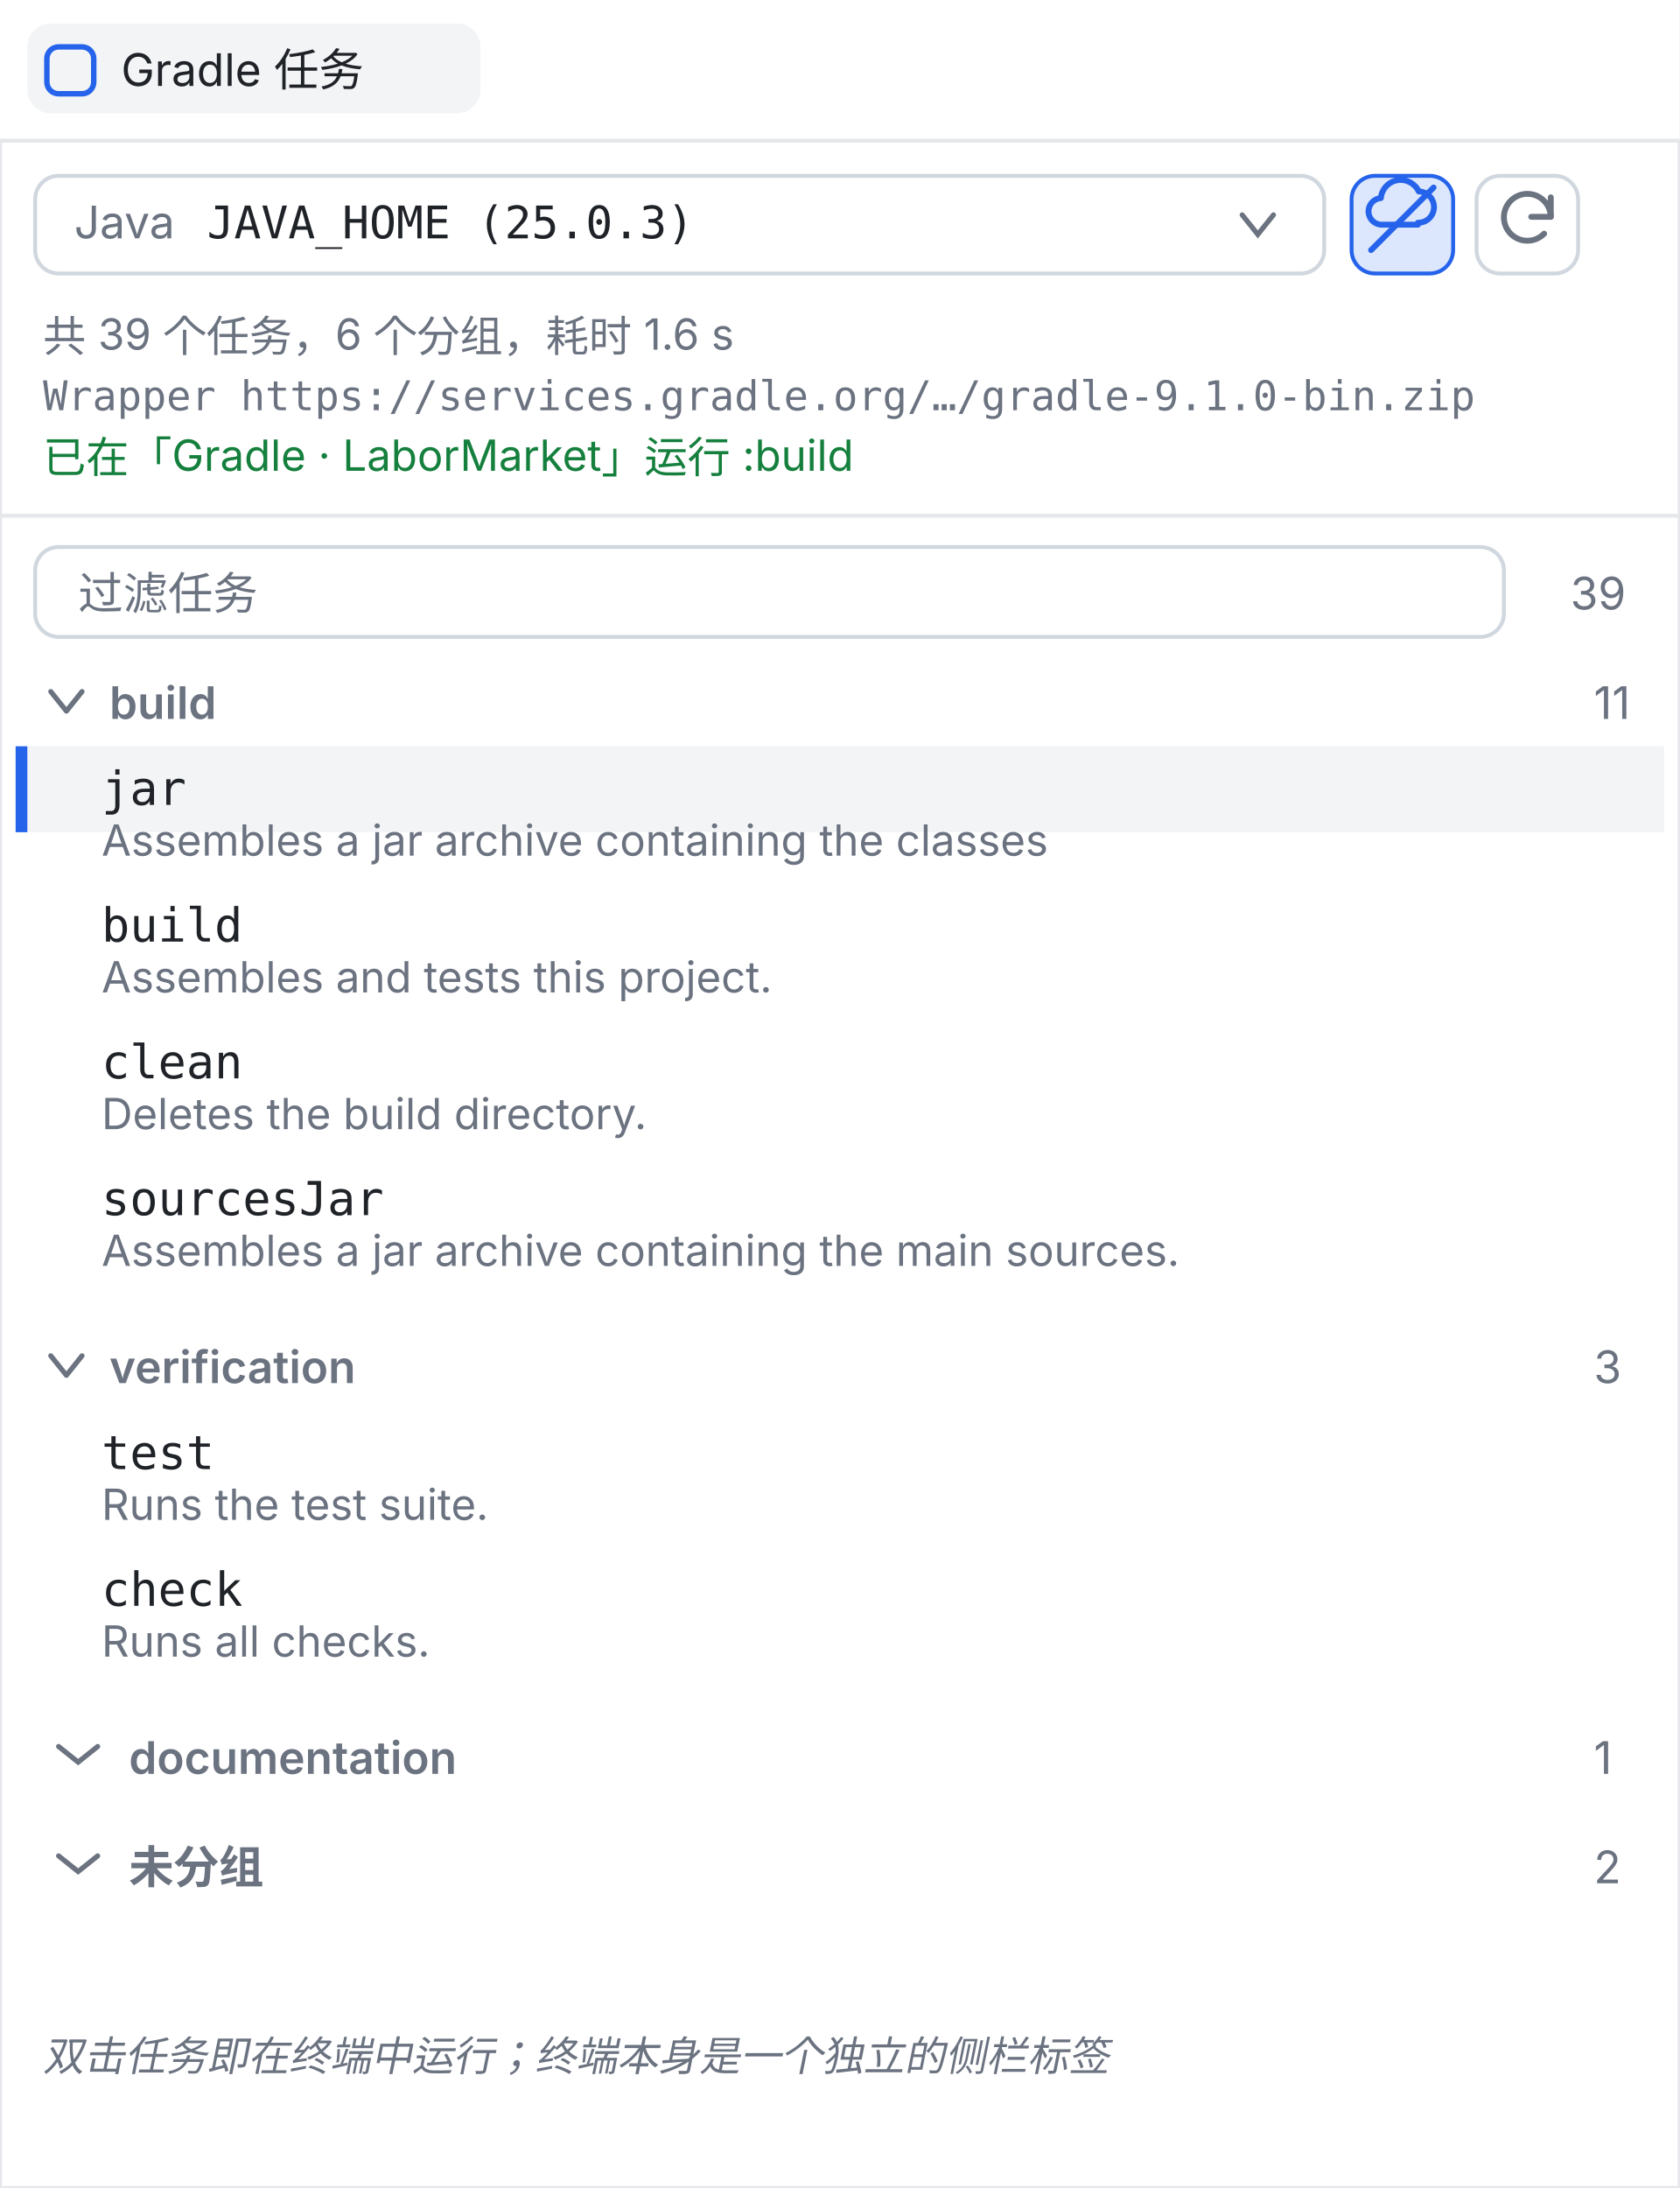
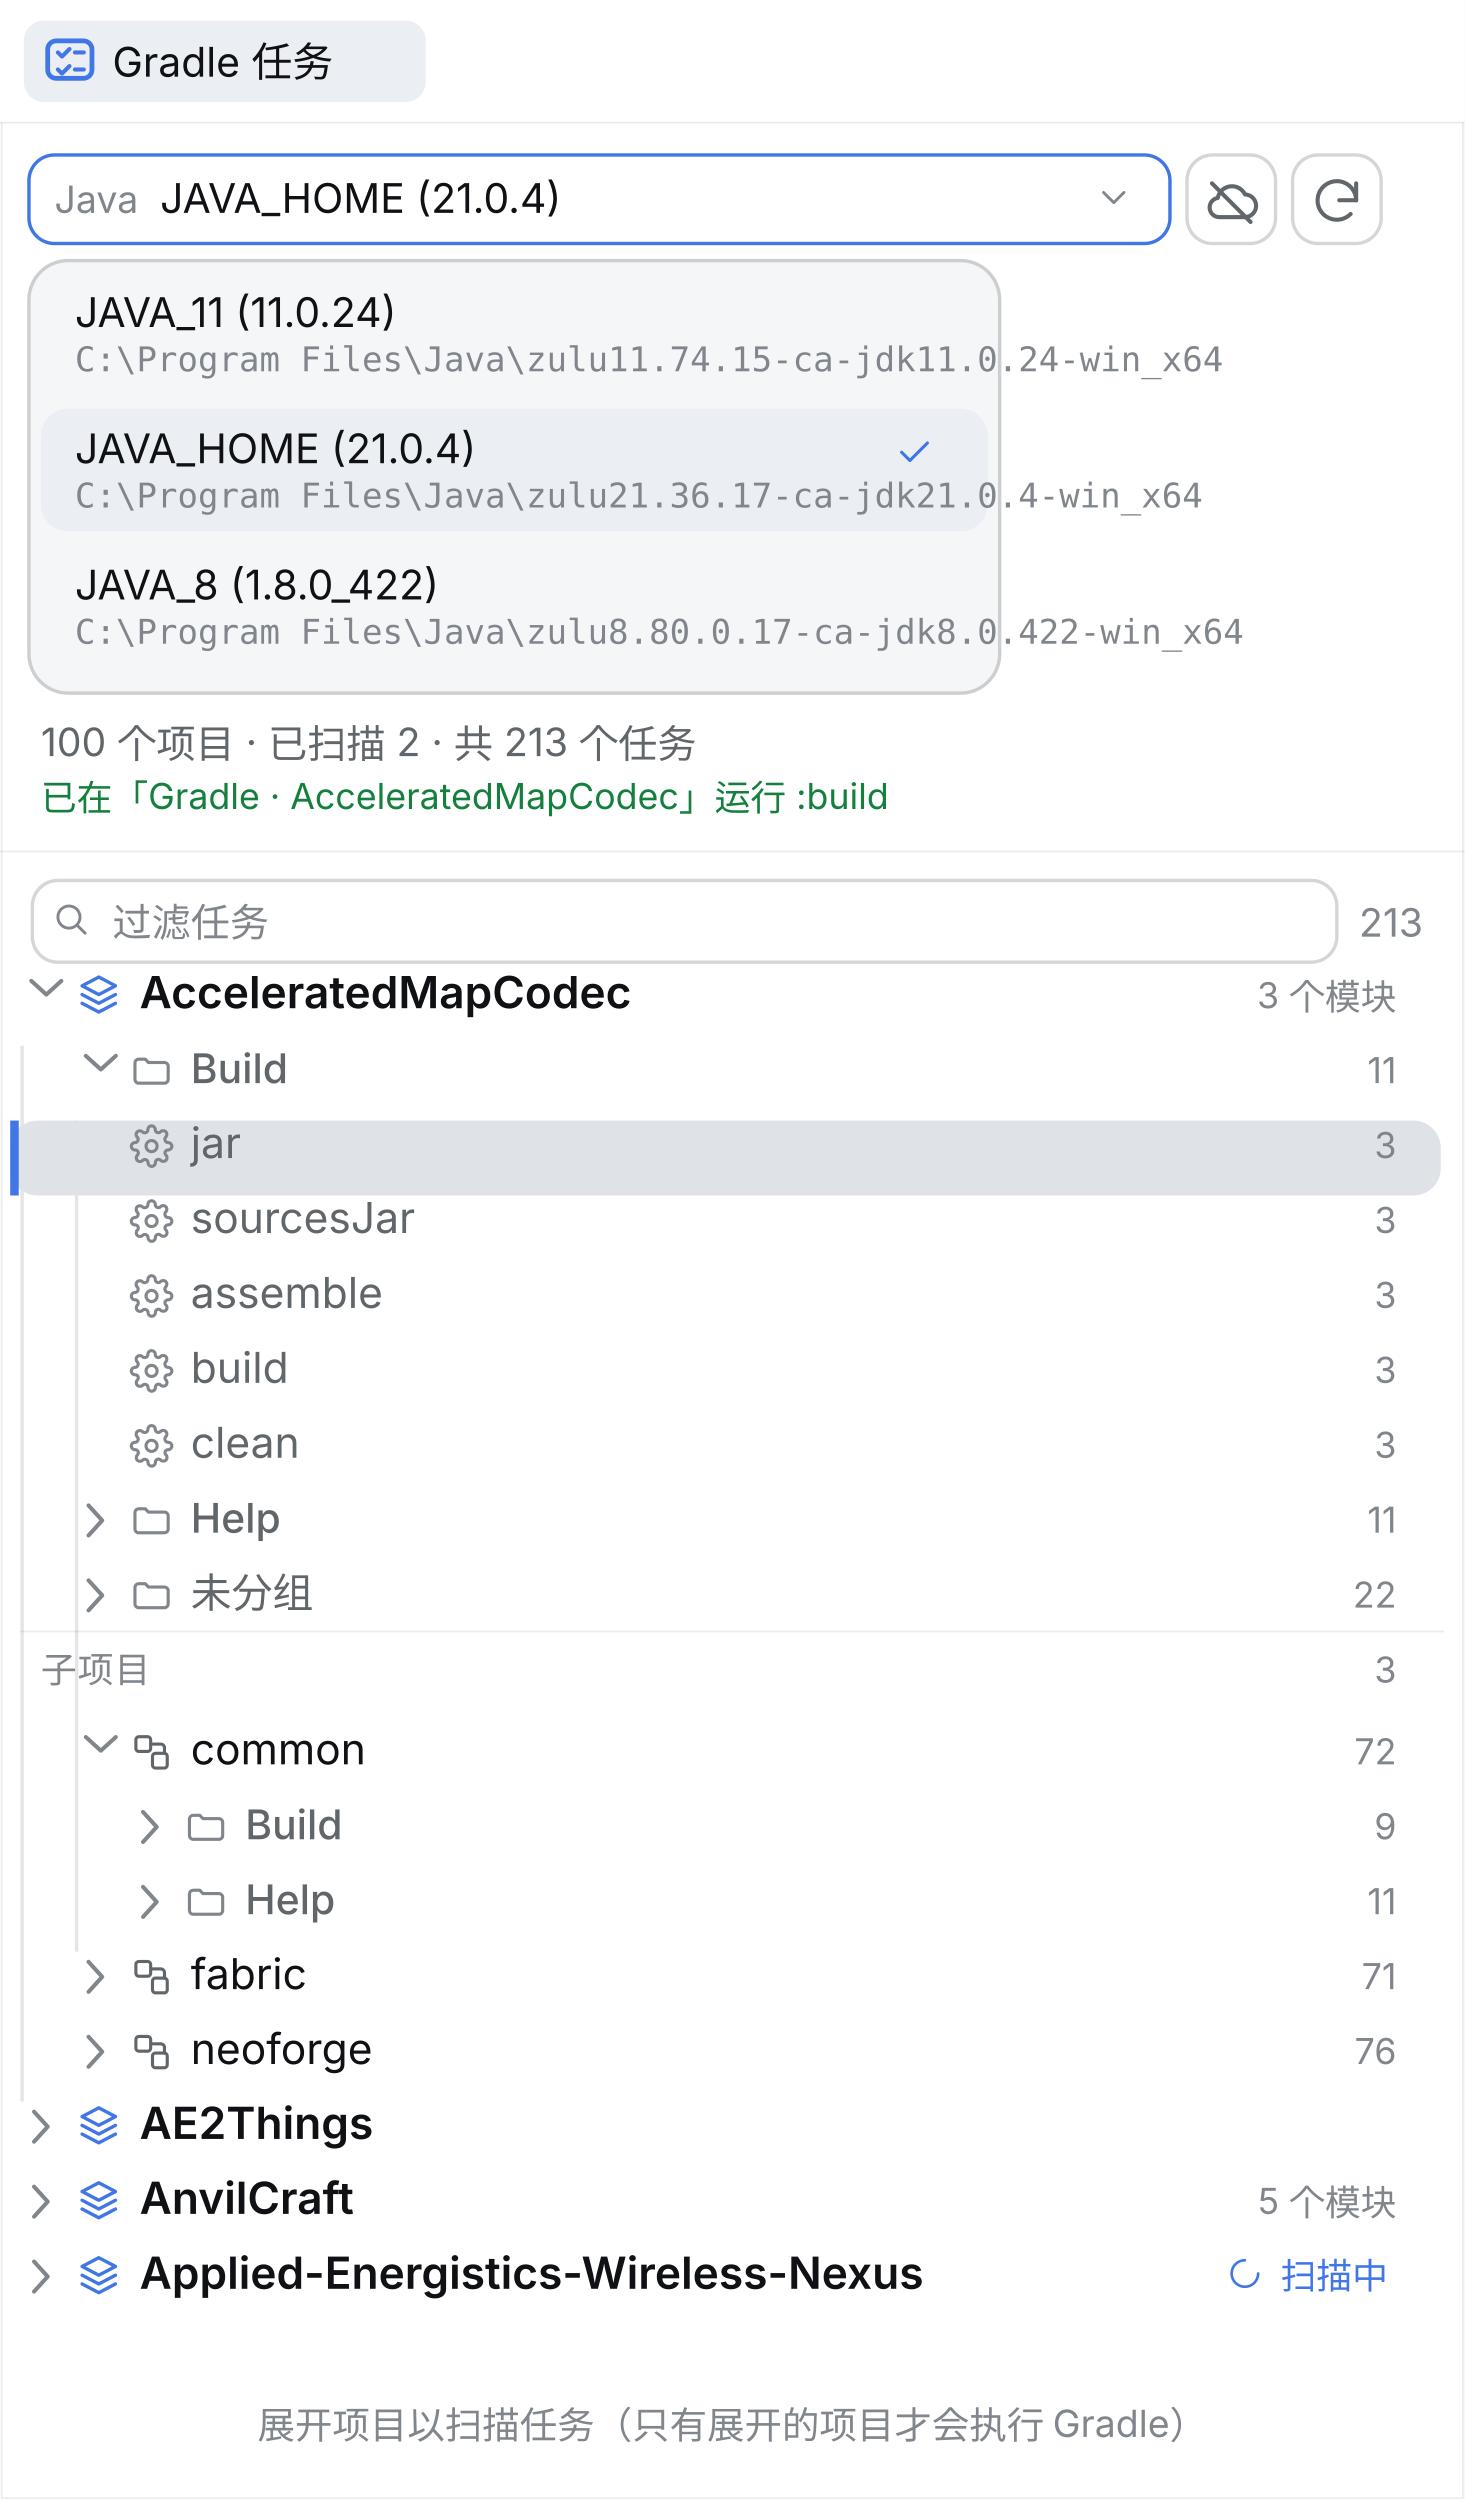
- <svg xmlns="http://www.w3.org/2000/svg" width="430" height="560" viewBox="0 0 430 560" role="img" aria-label="Gradle 任务面板：右侧边栏标签页">
+ <svg xmlns="http://www.w3.org/2000/svg" width="430" height="734" viewBox="0 0 430 734" role="img" aria-label="Gradle 任务面板：工作区多项目树、主题化 JDK 下拉、IDEA 风格任务列表">
  <defs>
    <style>
-       .label { fill: #1f2328; font-family: -apple-system, "Segoe UI", "Microsoft YaHei", sans-serif; }
-       .muted { fill: #6b7280; font-family: -apple-system, "Segoe UI", "Microsoft YaHei", sans-serif; }
+       .label { fill: #0f1115; font-family: -apple-system, "Segoe UI", "Microsoft YaHei", sans-serif; }
+       .muted { fill: #61666b; font-family: -apple-system, "Segoe UI", "Microsoft YaHei", sans-serif; }
+       .dim { fill: #81858c; font-family: -apple-system, "Segoe UI", "Microsoft YaHei", sans-serif; }
      .mono { font-family: ui-monospace, "Cascadia Mono", Consolas, monospace; }
-       .border { stroke: #e5e7eb; stroke-width: 1; }
-       .border2 { stroke: #d0d7de; stroke-width: 1; }
-       .layer1 { fill: #ffffff; }
-       .layer2 { fill: #f3f4f6; }
+       .ico { fill: none; stroke: currentColor; stroke-width: 1.7; stroke-linecap: round; stroke-linejoin: round; }
+       .hair { stroke: #00000014; stroke-width: 0.5; }
+       .hair2 { stroke: #00000029; stroke-width: 1; }
    </style>
+     <symbol id="i-project" viewBox="0 0 24 24">
+       <path d="M12 3.2 20.4 7.6 12 12 3.6 7.6Z" />
+       <path d="M3.6 12 12 16.4 20.4 12" />
+       <path d="M3.6 16.4 12 20.8l8.4-4.4" />
+     </symbol>
+     <symbol id="i-module" viewBox="0 0 24 24">
+       <rect x="3.5" y="3.5" width="8" height="8" rx="1.6" />
+       <rect x="12.5" y="12.5" width="8" height="8" rx="1.6" />
+       <path d="M12.5 7.5h4.5a2 2 0 0 1 2 2v3" />
+     </symbol>
+     <symbol id="i-folder" viewBox="0 0 24 24">
+       <path d="M3 7.5a2 2 0 0 1 2-2h3.6l1.7 1.8H19a2 2 0 0 1 2 2v7.2a2 2 0 0 1-2 2H5a2 2 0 0 1-2-2Z" />
+     </symbol>
+     <symbol id="i-task" viewBox="0 0 24 24">
+       <circle cx="12" cy="12" r="3" />
+       <path d="M19.4 15a1.65 1.65 0 0 0 .33 1.82l.06.06a2 2 0 0 1-2.83 2.83l-.06-.06a1.65 1.65 0 0 0-1.82-.33 1.65 1.65 0 0 0-1 1.51V21a2 2 0 0 1-4 0v-.09A1.65 1.65 0 0 0 9 19.4a1.65 1.65 0 0 0-1.82.33l-.06.06a2 2 0 0 1-2.83-2.83l.06-.06a1.65 1.65 0 0 0 .33-1.82 1.65 1.65 0 0 0-1.51-1H3a2 2 0 0 1 0-4h.09A1.65 1.65 0 0 0 4.6 9a1.65 1.65 0 0 0-.33-1.82l-.06-.06a2 2 0 0 1 2.83-2.83l.06.06A1.65 1.65 0 0 0 9 4.6h.08A1.65 1.65 0 0 0 10 3.09V3a2 2 0 0 1 4 0v.09a1.65 1.65 0 0 0 1 1.51 1.65 1.65 0 0 0 1.82-.33l.06-.06a2 2 0 0 1 2.83 2.83l-.06.06A1.65 1.65 0 0 0 19.4 9v.08a1.65 1.65 0 0 0 1.51 1H21a2 2 0 0 1 0 4h-.09a1.65 1.65 0 0 0-1.51 1Z" />
+     </symbol>
+     <symbol id="i-refresh" viewBox="0 0 24 24">
+       <path d="M20 11a8 8 0 1 0-2.3 5.7" />
+       <path d="M20 4v7h-7" />
+     </symbol>
+     <symbol id="i-cloud-off" viewBox="0 0 24 24">
+       <path d="M17.5 18H7a4 4 0 0 1-.6-7.95A6 6 0 0 1 17.7 8.6a3.7 3.7 0 0 1-.2 9.4Z" />
+       <path d="M4 4l16 16" />
+     </symbol>
+     <symbol id="i-search" viewBox="0 0 24 24">
+       <circle cx="10.5" cy="10.5" r="6.5" />
+       <path d="M15.5 15.5 20 20" />
+     </symbol>
+     <symbol id="i-chevron" viewBox="0 0 24 24">
+       <path d="M6 9l6 6 6-6" />
+     </symbol>
+     <symbol id="i-check" viewBox="0 0 24 24">
+       <path d="M5 12.5l4.5 4.5L19 7.5" />
+     </symbol>
+     <symbol id="i-spin" viewBox="0 0 24 24">
+       <path d="M12 3.5a8.5 8.5 0 1 0 8.5 8.5" />
+     </symbol>
  </defs>
-   <rect x="0" y="0" width="430" height="560" fill="#ffffff" />
-   <rect x="0" y="0" width="430" height="560" fill="none" stroke="#e5e7eb" />
+   <rect x="0" y="0" width="430" height="734" fill="#ffffff" />
+   <rect x="0.5" y="0.5" width="429" height="733" fill="none" class="hair" />
  <rect x="0" y="0" width="430" height="36" fill="#ffffff" />
-   <line class="border" x1="0" y1="36" x2="430" y2="36" />
-   <rect x="7" y="6" width="116" height="23" rx="6" class="layer2" />
-   <rect x="12" y="12" width="12" height="12" rx="3" fill="none" stroke="#2563eb" stroke-width="1.4" />
-   <text x="31" y="22" font-size="11.5" class="label">Gradle 任务</text>
-   <rect x="9" y="45" width="330" height="25" rx="6" class="layer1" />
-   <rect x="9" y="45" width="330" height="25" rx="6" fill="none" class="border2" />
-   <text x="19" y="61" font-size="11.5" class="muted">Java</text>
-   <text x="53" y="61" font-size="11.5" class="mono" fill="#1f2328">JAVA_HOME (25.0.3)</text>
-   <path d="M318 55l4 5 4-5" fill="none" stroke="#6b7280" stroke-width="1.3" stroke-linecap="round" />
-   <rect x="346" y="45" width="26" height="25" rx="6" fill="#2563eb" fill-opacity="0.16" />
-   <rect x="346" y="45" width="26" height="25" rx="6" fill="none" stroke="#2563eb" stroke-width="1" />
-   <path d="M363 57.5H354a3.4 3.4 0 0 1-.5-6.8A5.1 5.1 0 0 1 363.2 49a3.1 3.1 0 0 1-.2 8Z" fill="none" stroke="#2563eb" stroke-width="1.5" stroke-linecap="round" stroke-linejoin="round" />
-   <path d="M351 64l16-16" stroke="#2563eb" stroke-width="1.5" stroke-linecap="round" />
-   <rect x="378" y="45" width="26" height="25" rx="6" class="layer1" />
-   <rect x="378" y="45" width="26" height="25" rx="6" fill="none" class="border2" />
-   <path d="M397 55.5a6 6 0 1 0-1.7 4.3" fill="none" stroke="#6b7280" stroke-width="1.5" stroke-linecap="round" />
-   <path d="M397 50.5v5h-5" fill="none" stroke="#6b7280" stroke-width="1.5" stroke-linecap="round" stroke-linejoin="round" />
-   <text x="11" y="90" font-size="11" class="muted">共 39 个任务，6 个分组，耗时 1.6 s</text>
-   <text x="11" y="105" font-size="10.5" class="muted mono">Wrapper https://services.gradle.org/…/gradle-9.1.0-bin.zip</text>
-   <text x="11" y="121" font-size="11" fill="#15803d" font-family="-apple-system, 'Segoe UI', 'Microsoft YaHei', sans-serif">已在「Gradle · LaborMarket」运行 :build</text>
-   <line class="border" x1="0" y1="132" x2="430" y2="132" />
-   <rect x="9" y="140" width="376" height="23" rx="6" class="layer1" />
-   <rect x="9" y="140" width="376" height="23" rx="6" fill="none" class="border2" />
-   <text x="20" y="156" font-size="11.5" class="muted">过滤任务</text>
-   <text x="402" y="156" font-size="11.5" class="muted">39</text>
-   <path d="M13 177l4 5 4-5" fill="none" stroke="#6b7280" stroke-width="1.3" stroke-linecap="round" stroke-linejoin="round" />
-   <text x="28" y="184" font-size="11.5" font-weight="600" class="muted">build</text>
-   <text x="408" y="184" font-size="11.5" class="muted">11</text>
-   <rect x="4" y="191" width="422" height="22" class="layer2" />
-   <rect x="4" y="191" width="3" height="22" fill="#2563eb" />
-   <text x="26" y="206" font-size="12" class="mono" fill="#1f2328">jar</text>
-   <text x="26" y="219" font-size="11" class="muted">Assembles a jar archive containing the classes</text>
-   <text x="26" y="241" font-size="12" class="mono" fill="#1f2328">build</text>
-   <text x="26" y="254" font-size="11" class="muted">Assembles and tests this project.</text>
-   <text x="26" y="276" font-size="12" class="mono" fill="#1f2328">clean</text>
-   <text x="26" y="289" font-size="11" class="muted">Deletes the build directory.</text>
-   <text x="26" y="311" font-size="12" class="mono" fill="#1f2328">sourcesJar</text>
-   <text x="26" y="324" font-size="11" class="muted">Assembles a jar archive containing the main sources.</text>
-   <path d="M13 347l4 5 4-5" fill="none" stroke="#6b7280" stroke-width="1.3" stroke-linecap="round" stroke-linejoin="round" />
-   <text x="28" y="354" font-size="11.5" font-weight="600" class="muted">verification</text>
-   <text x="408" y="354" font-size="11.5" class="muted">3</text>
-   <text x="26" y="376" font-size="12" class="mono" fill="#1f2328">test</text>
-   <text x="26" y="389" font-size="11" class="muted">Runs the test suite.</text>
-   <text x="26" y="411" font-size="12" class="mono" fill="#1f2328">check</text>
-   <text x="26" y="424" font-size="11" class="muted">Runs all checks.</text>
-   <path d="M15 447l5 4 5-4" fill="none" stroke="#6b7280" stroke-width="1.3" stroke-linecap="round" />
-   <text x="33" y="454" font-size="11.5" font-weight="600" class="muted">documentation</text>
-   <text x="408" y="454" font-size="11.5" class="muted">1</text>
-   <path d="M15 475l5 4 5-4" fill="none" stroke="#6b7280" stroke-width="1.3" stroke-linecap="round" />
-   <text x="33" y="482" font-size="11.5" font-weight="600" class="muted">未分组</text>
-   <text x="408" y="482" font-size="11.5" class="muted">2</text>
-   <text x="11" y="530" font-size="10.5" class="muted" font-style="italic">双击任务即在终端中运行；终端本身是一个独立的侧栏标签</text>
+   <line class="hair" x1="0" y1="36" x2="430" y2="36" />
+   <rect x="7" y="6" width="118" height="24" rx="6" fill="#ebEEf2" />
+   <g class="ico" style="color:#4176e6" transform="translate(14 11)" color="#4176e6">
+     <rect x="0" y="1" width="13" height="11" rx="2.5" stroke-width="1.4" />
+     <path d="M3 4.4 4.2 5.6 6.4 3.4" stroke-width="1.2" />
+     <path d="M8 4.4h2.6" stroke-width="1.2" />
+     <path d="M3 9.4l1.2 1.2L6.4 8.4" stroke-width="1.2" />
+     <path d="M8 9.4h2.6" stroke-width="1.2" />
+   </g>
+   <text x="33" y="22.5" font-size="12" class="label">Gradle 任务</text>
+   <rect x="8" y="45" width="336" height="27" rx="8" fill="#ffffff" />
+   <rect x="8.5" y="45.5" width="335" height="26" rx="7.5" fill="none" stroke="#4176e6" stroke-width="1" />
+   <text x="16" y="62.5" font-size="11" class="dim">Java</text>
+   <text x="47" y="62.5" font-size="12" class="label">JAVA_HOME (21.0.4)</text>
+   <g transform="translate(322 53)" class="ico" style="color:#81858c">
+     <use href="#i-chevron" x="0" y="0" width="12" height="12" transform="translate(-1 -1)" />
+   </g>
+   <rect x="348" y="45" width="27" height="27" rx="8" fill="#ffffff" />
+   <rect x="348.5" y="45.5" width="26" height="26" rx="7.5" fill="none" class="hair2" />
+   <use href="#i-cloud-off" x="353" y="51" width="17" height="17" class="ico" color="#61666b" />
+   <rect x="379" y="45" width="27" height="27" rx="8" fill="#ffffff" />
+   <rect x="379.5" y="45.5" width="26" height="26" rx="7.5" fill="none" class="hair2" />
+   <use href="#i-refresh" x="384" y="51" width="17" height="17" class="ico" color="#61666b" />
+   <g>
+     <rect x="8" y="76" width="286" height="128" rx="12" fill="#f4f6f8" />
+     <rect x="8.5" y="76.5" width="285" height="127" rx="11.5" fill="none" class="hair2" />
+     <rect x="12" y="80" width="278" height="36" rx="8" fill="none" />
+     <text x="22" y="96" font-size="12" class="label">JAVA_11 (11.0.24)</text>
+     <text x="22" y="109" font-size="10" class="dim mono">C:\Program Files\Java\zulu11.74.15-ca-jdk11.0.24-win_x64</text>
+     <rect x="12" y="120" width="278" height="36" rx="8" fill="#ebEEf2" />
+     <text x="22" y="136" font-size="12" class="label">JAVA_HOME (21.0.4)</text>
+     <use href="#i-check" x="262" y="126" width="13" height="13" class="ico" color="#4176e6" />
+     <text x="22" y="149" font-size="10" class="dim mono">C:\Program Files\Java\zulu21.36.17-ca-jdk21.0.4-win_x64</text>
+     <rect x="12" y="160" width="278" height="36" rx="8" fill="none" />
+     <text x="22" y="176" font-size="12" class="label">JAVA_8 (1.8.0_422)</text>
+     <text x="22" y="189" font-size="10" class="dim mono">C:\Program Files\Java\zulu8.80.0.17-ca-jdk8.0.422-win_x64</text>
+   </g>
+   <text x="12" y="222" font-size="11.5" class="muted">100 个项目 · 已扫描 2 · 共 213 个任务</text>
+   <text x="12" y="238" font-size="10.5" fill="#15803d" font-family="-apple-system, 'Segoe UI', 'Microsoft YaHei', sans-serif">已在「Gradle · AcceleratedMapCodec」运行 :build</text>
+   <line class="hair" x1="0" y1="250" x2="430" y2="250" />
+   <rect x="9" y="258" width="384" height="25" rx="8" fill="#ffffff" />
+   <rect x="9.5" y="258.5" width="383" height="24" rx="7.5" fill="none" class="hair2" />
+   <use href="#i-search" x="15" y="264" width="12" height="12" class="ico" color="#81858c" />
+   <text x="33" y="275" font-size="11.5" class="dim">过滤任务</text>
+   <text x="399" y="275" font-size="11.5" class="dim">213</text>
+   <line x1="6.5" y1="307" x2="6.5" y2="617" stroke="#0000001a" stroke-width="1" />
+   <line x1="22.5" y1="329" x2="22.5" y2="573" stroke="#0000001a" stroke-width="1" />
+   <path d="M10 288l4 4.4-4 4.4" fill="none" stroke="#81858c" stroke-width="1.2" stroke-linecap="round" stroke-linejoin="round" transform="rotate(90 14 292)" />
+   <use href="#i-project" x="22" y="285" width="14" height="14" class="ico" color="#4176e6" />
+   <text x="41" y="296" font-size="13" font-weight="600" class="label">AcceleratedMapCodec</text>
+   <text x="410" y="296" font-size="10.5" fill="#81858c" text-anchor="end" font-family="-apple-system, 'Segoe UI', 'Microsoft YaHei', sans-serif">3 个模块</text>
+   <path d="M26 310l4 4.4-4 4.4" fill="none" stroke="#81858c" stroke-width="1.2" stroke-linecap="round" stroke-linejoin="round" transform="rotate(90 30 314)" />
+   <use href="#i-folder" x="38" y="308" width="13" height="13" class="ico" color="#81858c" />
+   <text x="56" y="318" font-size="12" font-weight="500" class="muted">Build</text>
+   <text x="410" y="318" font-size="10.5" fill="#81858c" text-anchor="end" font-family="-apple-system, 'Segoe UI', 'Microsoft YaHei', sans-serif">11</text>
+   <rect x="3" y="329" width="420" height="22" rx="8" fill="#dfe3e8" />
+   <rect x="3" y="329" width="2.5" height="22" fill="#4176e6" />
+   <use href="#i-task" x="38" y="330" width="13" height="13" class="ico" color="#81858c" />
+   <text x="56" y="340" font-size="12.5" class="muted">jar</text>
+   <text x="410" y="340" font-size="10.5" fill="#81858c" text-anchor="end" font-family="-apple-system, 'Segoe UI', 'Microsoft YaHei', sans-serif">3</text>
+   <use href="#i-task" x="38" y="352" width="13" height="13" class="ico" color="#81858c" />
+   <text x="56" y="362" font-size="12.5" class="muted">sourcesJar</text>
+   <text x="410" y="362" font-size="10.5" fill="#81858c" text-anchor="end" font-family="-apple-system, 'Segoe UI', 'Microsoft YaHei', sans-serif">3</text>
+   <use href="#i-task" x="38" y="374" width="13" height="13" class="ico" color="#81858c" />
+   <text x="56" y="384" font-size="12.5" class="muted">assemble</text>
+   <text x="410" y="384" font-size="10.5" fill="#81858c" text-anchor="end" font-family="-apple-system, 'Segoe UI', 'Microsoft YaHei', sans-serif">3</text>
+   <use href="#i-task" x="38" y="396" width="13" height="13" class="ico" color="#81858c" />
+   <text x="56" y="406" font-size="12.5" class="muted">build</text>
+   <text x="410" y="406" font-size="10.5" fill="#81858c" text-anchor="end" font-family="-apple-system, 'Segoe UI', 'Microsoft YaHei', sans-serif">3</text>
+   <use href="#i-task" x="38" y="418" width="13" height="13" class="ico" color="#81858c" />
+   <text x="56" y="428" font-size="12.5" class="muted">clean</text>
+   <text x="410" y="428" font-size="10.5" fill="#81858c" text-anchor="end" font-family="-apple-system, 'Segoe UI', 'Microsoft YaHei', sans-serif">3</text>
+   <path d="M26 442l4 4.4-4 4.4" fill="none" stroke="#81858c" stroke-width="1.2" stroke-linecap="round" stroke-linejoin="round" />
+   <use href="#i-folder" x="38" y="440" width="13" height="13" class="ico" color="#81858c" />
+   <text x="56" y="450" font-size="12" font-weight="500" class="muted">Help</text>
+   <text x="410" y="450" font-size="10.5" fill="#81858c" text-anchor="end" font-family="-apple-system, 'Segoe UI', 'Microsoft YaHei', sans-serif">11</text>
+   <path d="M26 464l4 4.4-4 4.4" fill="none" stroke="#81858c" stroke-width="1.2" stroke-linecap="round" stroke-linejoin="round" />
+   <use href="#i-folder" x="38" y="462" width="13" height="13" class="ico" color="#81858c" />
+   <text x="56" y="472" font-size="12" font-weight="500" class="muted">未分组</text>
+   <text x="410" y="472" font-size="10.5" fill="#81858c" text-anchor="end" font-family="-apple-system, 'Segoe UI', 'Microsoft YaHei', sans-serif">22</text>
+   <line x1="6" y1="479" x2="424" y2="479" stroke="#00000014" stroke-width="0.5" />
+   <text x="12" y="494" font-size="10.5" class="dim" letter-spacing="0.03em">子项目</text>
+   <text x="410" y="494" font-size="10.5" fill="#81858c" text-anchor="end" font-family="-apple-system, 'Segoe UI', 'Microsoft YaHei', sans-serif">3</text>
+   <path d="M26 510l4 4.4-4 4.4" fill="none" stroke="#81858c" stroke-width="1.2" stroke-linecap="round" stroke-linejoin="round" transform="rotate(90 30 514)" />
+   <use href="#i-module" x="38" y="508" width="13" height="13" class="ico" color="#61666b" />
+   <text x="56" y="518" font-size="12.5" class="label">common</text>
+   <text x="410" y="518" font-size="10.5" fill="#81858c" text-anchor="end" font-family="-apple-system, 'Segoe UI', 'Microsoft YaHei', sans-serif">72</text>
+   <path d="M42 532l4 4.4-4 4.4" fill="none" stroke="#81858c" stroke-width="1.2" stroke-linecap="round" stroke-linejoin="round" />
+   <use href="#i-folder" x="54" y="530" width="13" height="13" class="ico" color="#81858c" />
+   <text x="72" y="540" font-size="12" font-weight="500" class="muted">Build</text>
+   <text x="410" y="540" font-size="10.5" fill="#81858c" text-anchor="end" font-family="-apple-system, 'Segoe UI', 'Microsoft YaHei', sans-serif">9</text>
+   <path d="M42 554l4 4.4-4 4.4" fill="none" stroke="#81858c" stroke-width="1.2" stroke-linecap="round" stroke-linejoin="round" />
+   <use href="#i-folder" x="54" y="552" width="13" height="13" class="ico" color="#81858c" />
+   <text x="72" y="562" font-size="12" font-weight="500" class="muted">Help</text>
+   <text x="410" y="562" font-size="10.5" fill="#81858c" text-anchor="end" font-family="-apple-system, 'Segoe UI', 'Microsoft YaHei', sans-serif">11</text>
+   <path d="M26 576l4 4.4-4 4.4" fill="none" stroke="#81858c" stroke-width="1.2" stroke-linecap="round" stroke-linejoin="round" />
+   <use href="#i-module" x="38" y="574" width="13" height="13" class="ico" color="#61666b" />
+   <text x="56" y="584" font-size="12.5" class="label">fabric</text>
+   <text x="410" y="584" font-size="10.5" fill="#81858c" text-anchor="end" font-family="-apple-system, 'Segoe UI', 'Microsoft YaHei', sans-serif">71</text>
+   <path d="M26 598l4 4.4-4 4.4" fill="none" stroke="#81858c" stroke-width="1.2" stroke-linecap="round" stroke-linejoin="round" />
+   <use href="#i-module" x="38" y="596" width="13" height="13" class="ico" color="#61666b" />
+   <text x="56" y="606" font-size="12.5" class="label">neoforge</text>
+   <text x="410" y="606" font-size="10.5" fill="#81858c" text-anchor="end" font-family="-apple-system, 'Segoe UI', 'Microsoft YaHei', sans-serif">76</text>
+   <path d="M10 620l4 4.4-4 4.4" fill="none" stroke="#81858c" stroke-width="1.2" stroke-linecap="round" stroke-linejoin="round" />
+   <use href="#i-project" x="22" y="617" width="14" height="14" class="ico" color="#4176e6" />
+   <text x="41" y="628" font-size="13" font-weight="600" class="label">AE2Things</text>
+   <path d="M10 642l4 4.4-4 4.4" fill="none" stroke="#81858c" stroke-width="1.2" stroke-linecap="round" stroke-linejoin="round" />
+   <use href="#i-project" x="22" y="639" width="14" height="14" class="ico" color="#4176e6" />
+   <text x="41" y="650" font-size="13" font-weight="600" class="label">AnvilCraft</text>
+   <text x="410" y="650" font-size="10.5" fill="#81858c" text-anchor="end" font-family="-apple-system, 'Segoe UI', 'Microsoft YaHei', sans-serif">5 个模块</text>
+   <path d="M10 664l4 4.4-4 4.4" fill="none" stroke="#81858c" stroke-width="1.2" stroke-linecap="round" stroke-linejoin="round" />
+   <use href="#i-project" x="22" y="661" width="14" height="14" class="ico" color="#4176e6" />
+   <text x="41" y="672" font-size="13" font-weight="600" class="label">Applied-Energistics-Wireless-Nexus</text>
+   <use href="#i-spin" x="360" y="662" width="11" height="11" class="ico" color="#4176e6" />
+   <text x="376" y="672" font-size="10.5" fill="#4176e6" font-family="-apple-system, 'Segoe UI', 'Microsoft YaHei', sans-serif">扫描中</text>
+   <text x="215" y="716" font-size="11" class="dim" text-anchor="middle">展开项目以扫描任务（只有展开的项目才会执行 Gradle）</text>
</svg>
